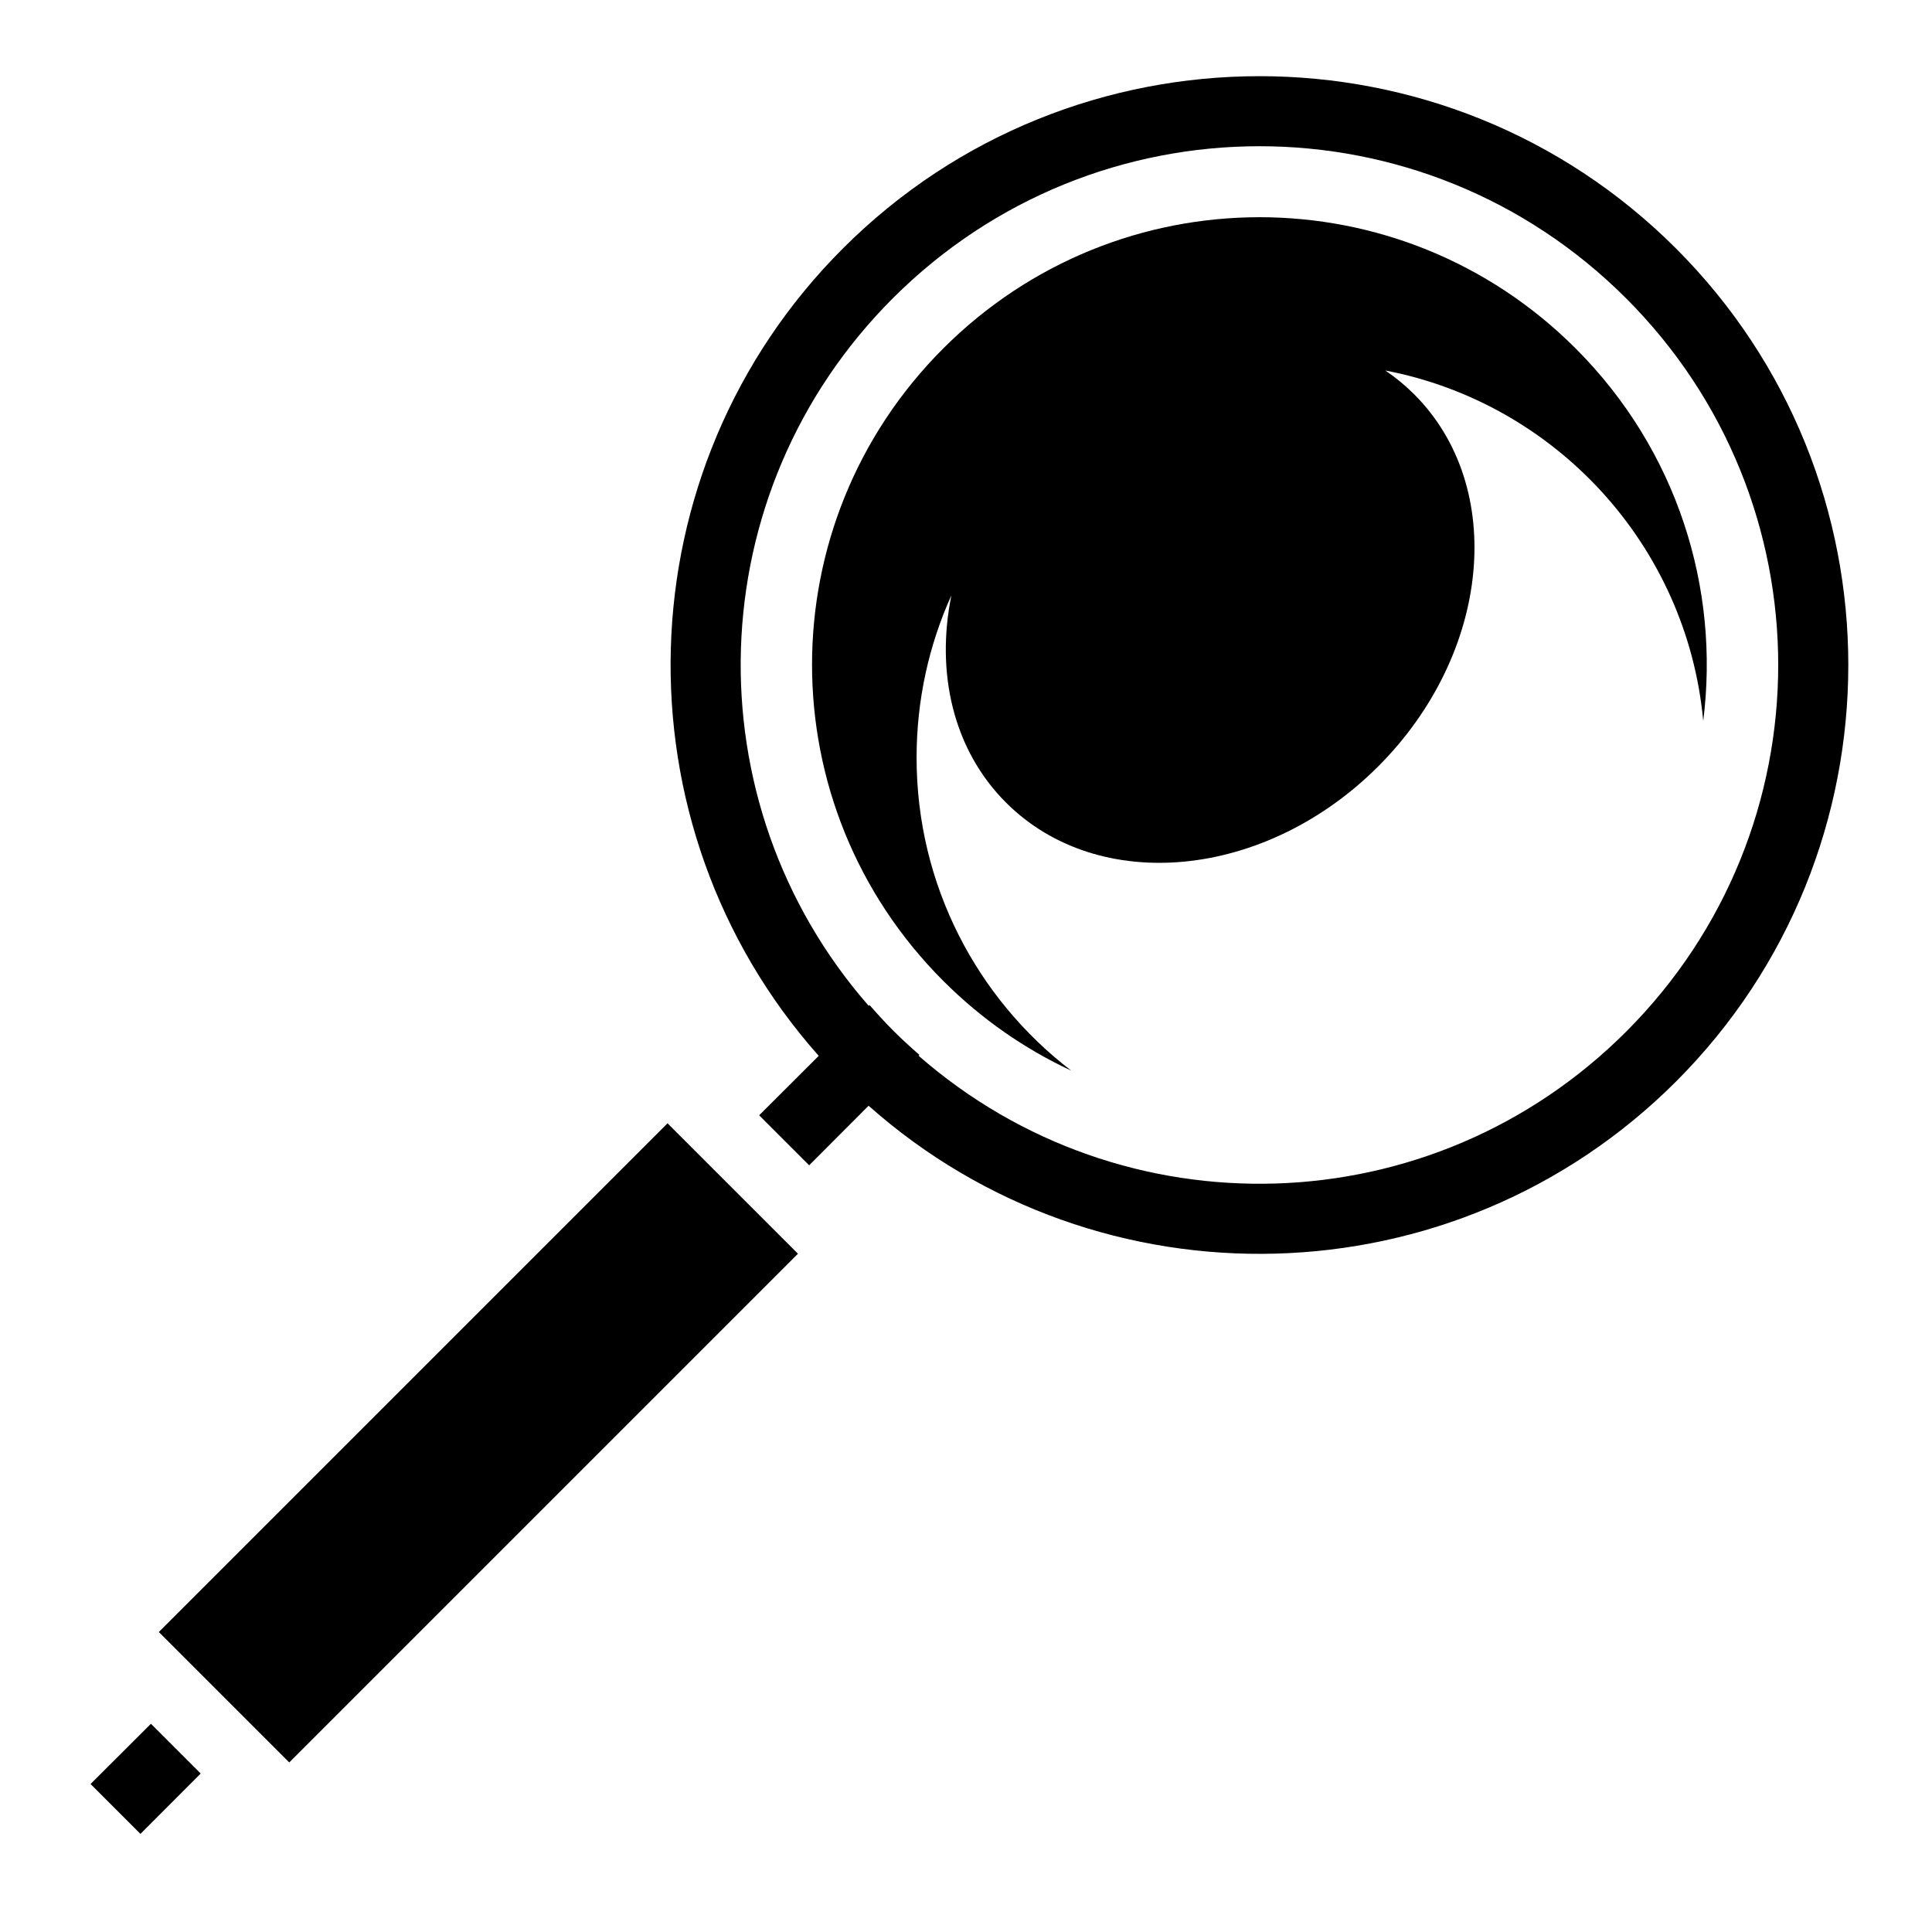
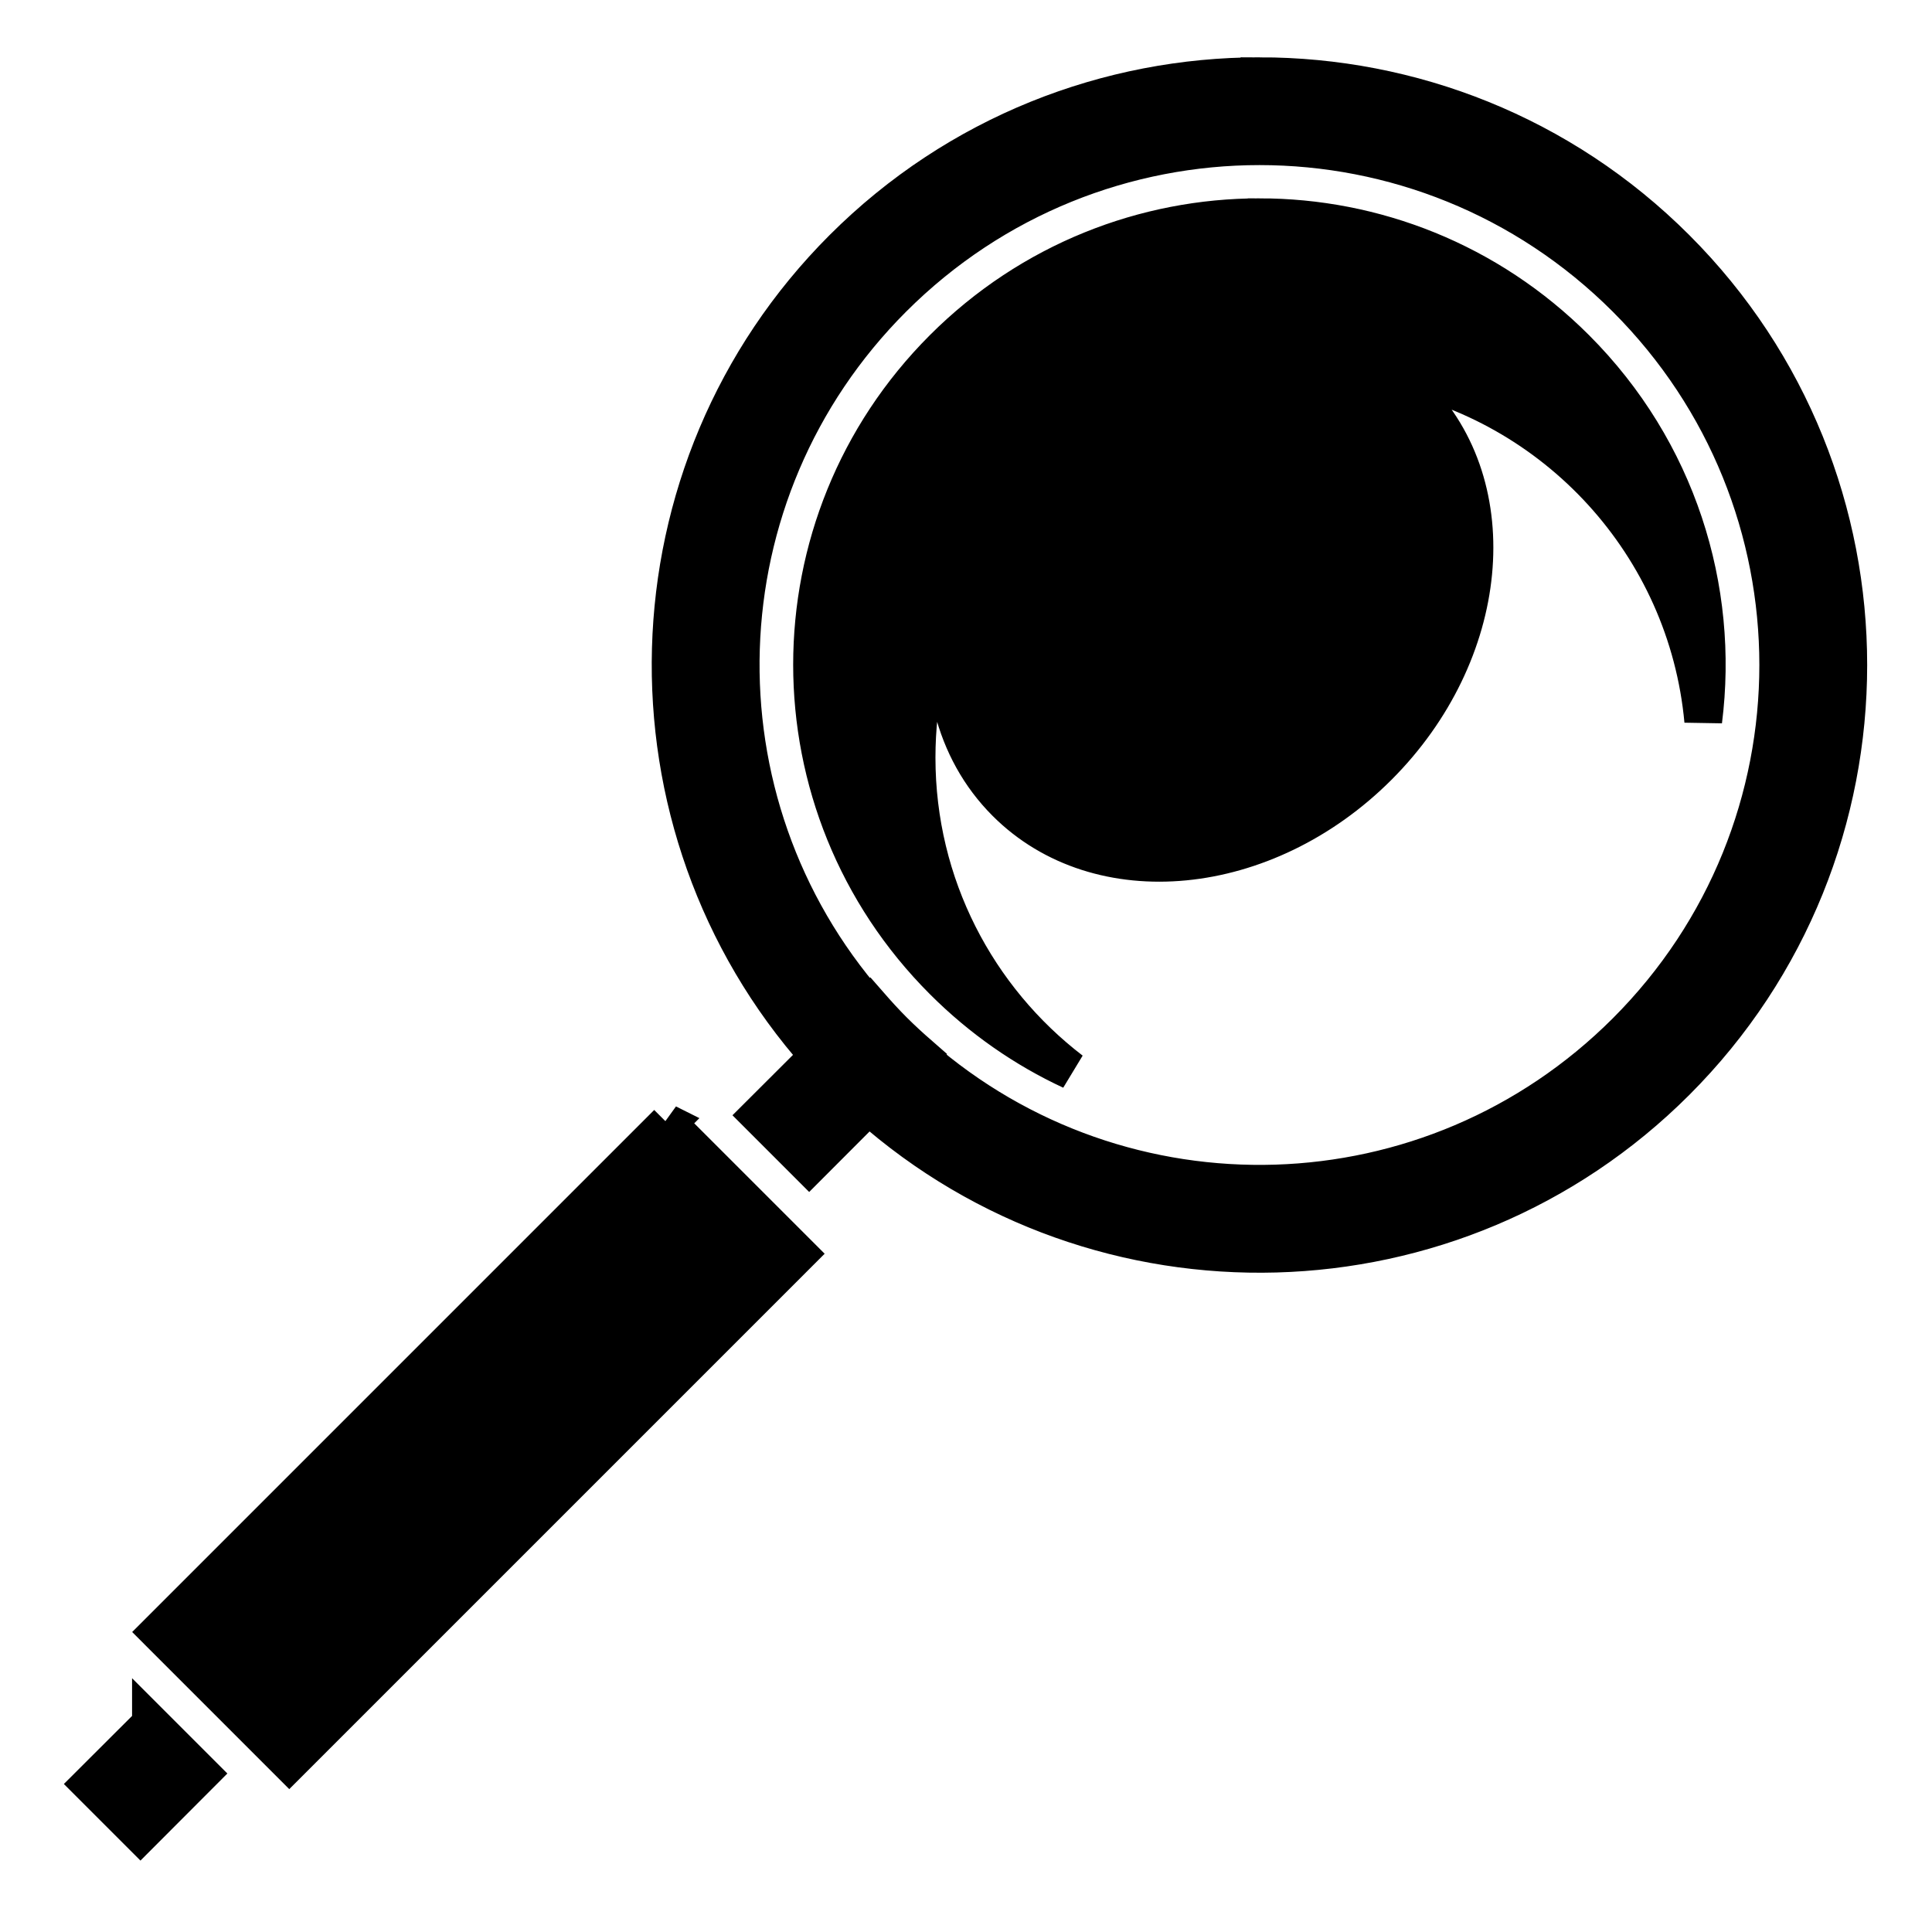
<svg xmlns="http://www.w3.org/2000/svg" viewBox="0 0 512 512" style="height: 128px; width: 128px;">
  <g class="" transform="translate(0,0)" style="">
-     <path d="M333.78 20.188c-39.97 0-79.96 15.212-110.405 45.656-58.667 58.667-60.796 152.72-6.406 213.97l-15.782 15.748 13.25 13.25 15.75-15.78c61.248 54.39 155.3 52.26 213.968-6.407 60.887-60.886 60.888-159.894 0-220.78C413.713 35.4 373.753 20.187 333.78 20.187zm0 18.562c35.15 0 70.285 13.44 97.158 40.313 53.745 53.745 53.744 140.6 0 194.343-51.526 51.526-133.46 53.643-187.5 6.375l.218-.217c-2.35-2.05-4.668-4.17-6.906-6.407-2.207-2.206-4.288-4.496-6.313-6.812l-.218.22c-47.27-54.04-45.152-135.976 6.374-187.502C263.467 52.19 298.63 38.75 333.78 38.75zm0 18.813c-30.31 0-60.63 11.6-83.81 34.78-46.362 46.362-46.362 121.234 0 167.594 10.14 10.142 21.632 18.077 33.905 23.782-24.91-19.087-40.97-49.133-40.97-82.94 0-15.323 3.292-29.888 9.22-43-4.165 20.485.44 40.88 14.47 54.907 24.583 24.585 68.744 20.318 98.624-9.562 29.88-29.88 34.146-74.04 9.56-98.625a52.379 52.379 0 0 0-7.655-6.313c45.13 8.648 79.954 46.345 84.25 92.876 4.44-35.07-6.82-71.726-33.813-98.72-23.18-23.18-53.47-34.78-83.78-34.78zM176.907 297.688 42.094 432.5l34.562 34.563L211.47 332.25l-34.564-34.563zM40 456.813 24 472.78 37.22 486l15.968-16L40 456.812z" fill="#000000" fill-opacity="1" />
+     <path d="M333.78 20.188c-39.97 0-79.96 15.212-110.405 45.656-58.667 58.667-60.796 152.72-6.406 213.97l-15.782 15.748 13.25 13.25 15.75-15.78c61.248 54.39 155.3 52.26 213.968-6.407 60.887-60.886 60.888-159.894 0-220.78C413.713 35.4 373.753 20.187 333.78 20.187zm0 18.562c35.15 0 70.285 13.44 97.158 40.313 53.745 53.745 53.744 140.6 0 194.343-51.526 51.526-133.46 53.643-187.5 6.375l.218-.217c-2.35-2.05-4.668-4.17-6.906-6.407-2.207-2.206-4.288-4.496-6.313-6.812l-.218.22c-47.27-54.04-45.152-135.976 6.374-187.502C263.467 52.19 298.63 38.75 333.78 38.75zm0 18.813c-30.31 0-60.63 11.6-83.81 34.78-46.362 46.362-46.362 121.234 0 167.594 10.14 10.142 21.632 18.077 33.905 23.782-24.91-19.087-40.97-49.133-40.97-82.94 0-15.323 3.292-29.888 9.22-43-4.165 20.485.44 40.88 14.47 54.907 24.583 24.585 68.744 20.318 98.624-9.562 29.88-29.88 34.146-74.04 9.56-98.625a52.379 52.379 0 0 0-7.655-6.313c45.13 8.648 79.954 46.345 84.25 92.876 4.44-35.07-6.82-71.726-33.813-98.72-23.18-23.18-53.47-34.78-83.78-34.78zM176.907 297.688 42.094 432.5l34.562 34.563L211.47 332.25l-34.564-34.563zM40 456.813 24 472.78 37.22 486l15.968-16L40 456.812z" fill="#000000" fill-opacity="1" stroke="#000000" stroke-opacity="1" stroke-width="10" />
  </g>
</svg>
